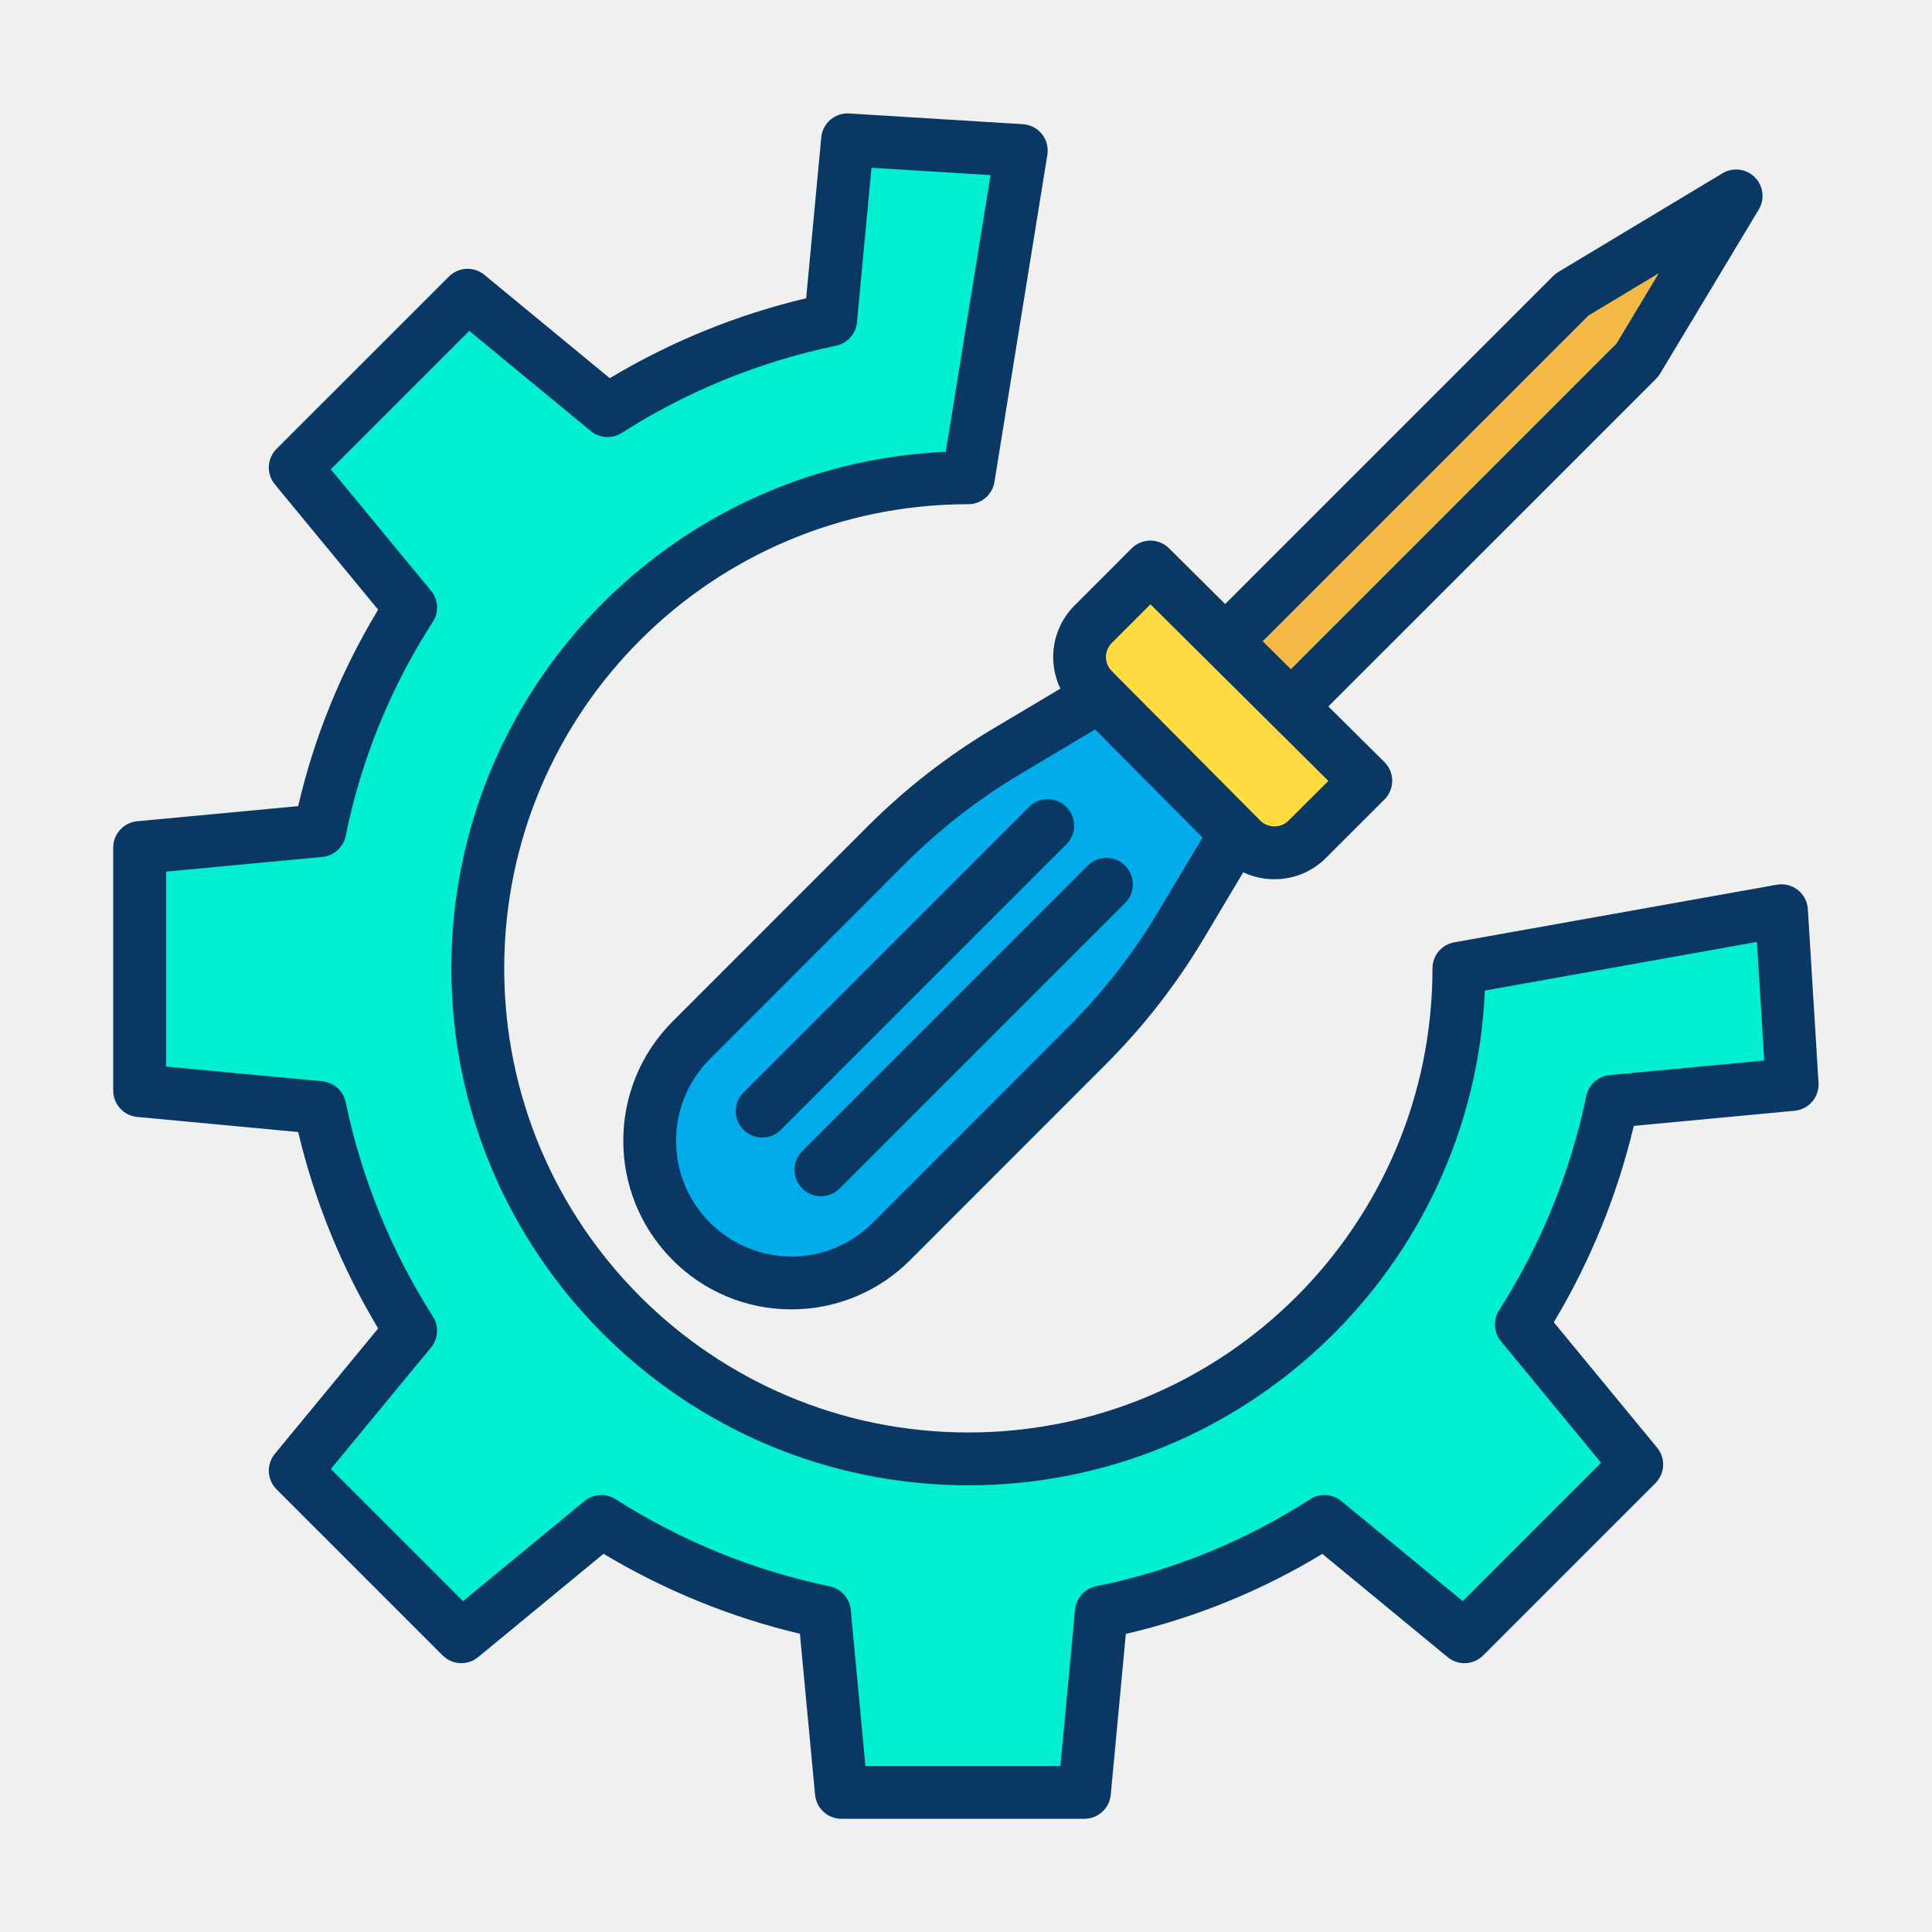
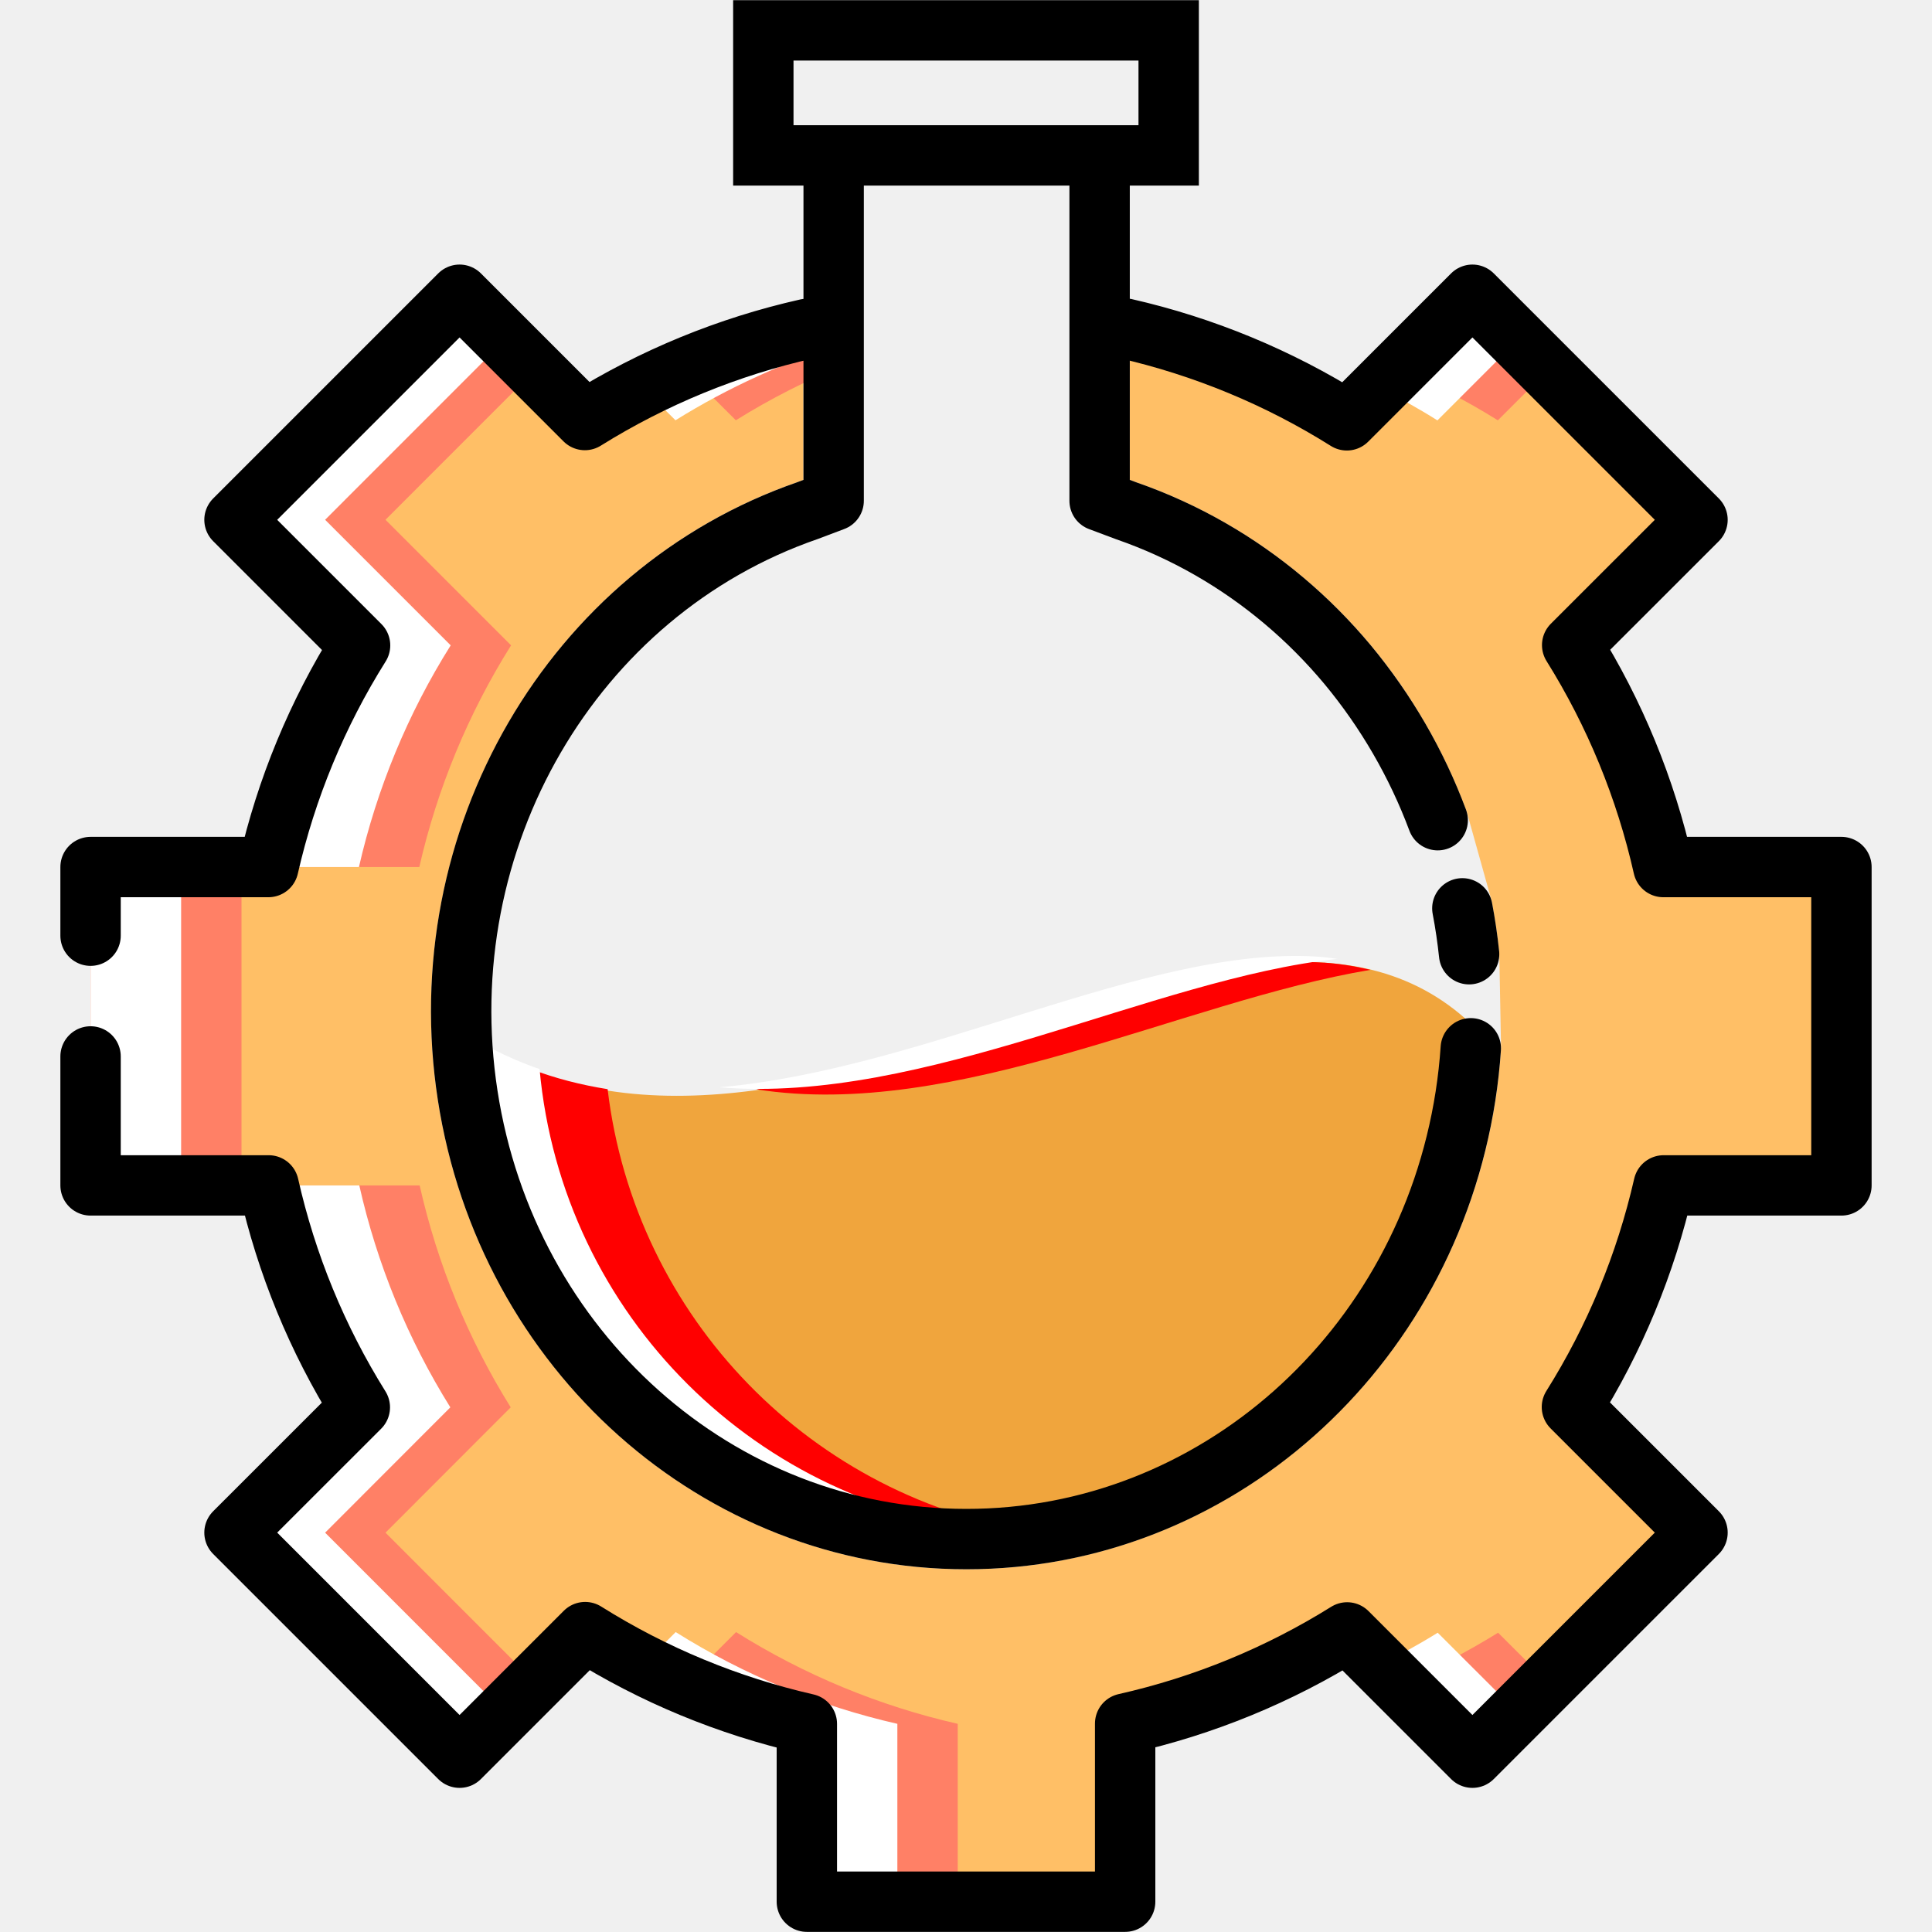
- <svg xmlns="http://www.w3.org/2000/svg" viewBox="0 0 512 512" id="settings">
-   <path fill="#00efd1" d="M472.11,241.35l2.83,46.04-47.7,4.49A177.368,177.368,0,0,1,403.18,351l30.58,37.1L388.1,433.76,351,403.18a172.485,172.485,0,0,1-59.13,24.06l-4.48,47.7H222.97l-4.49-47.7a177.368,177.368,0,0,1-59.12-24.06l-37.1,30.58L78.24,389.74l30.58-37.1a177.334,177.334,0,0,1-24.06-59.13l-47.7-4.48V224.61l47.7-4.48a172.435,172.435,0,0,1,24.06-59.12l-30.58-37.1,45.67-45.67,37.1,30.58a177.368,177.368,0,0,1,59.12-24.06l4.48-47.7,46.04,2.84-14.03,86.72a130,130,0,1,0,130,130Z" />
-   <polygon fill="#f4b844" points="460.09 51.92 433.93 95.43 342.11 187.24 324.7 169.95 324.72 169.93 416.57 78.08 460.09 51.92" />
-   <path fill="#fedb41" d="M342.11,187.24l19.84,19.69L346.4,222.48a12.261,12.261,0,0,1-17.38-.04l-1.48-1.49-36.35-36.62-1.55-1.56a12.27,12.27,0,0,1,.04-17.32l15.18-15.19,19.84,19.69Z" />
-   <path fill="#00acea" d="M291.19,184.33l36.35,36.62-.26.26-14.35,24.02A163.487,163.487,0,0,1,288.17,277l-51.85,51.85a37.587,37.587,0,0,1-53.27-.1l-.01-.01a37.593,37.593,0,0,1,.11-53.05l51.76-51.77a163.352,163.352,0,0,1,31.99-24.88l23.68-14.1Z" />
-   <path fill="#083863" d="M479.1,240.92a7,7,0,0,0-8.218-6.461l-85.49,15.27a7,7,0,0,0-5.77,6.891,123,123,0,1,1-123-123,7,7,0,0,0,6.91-5.882l14.031-86.72a7,7,0,0,0-6.48-8.105l-46.04-2.84a6.988,6.988,0,0,0-7.4,6.332l-4,42.632a183.58,183.58,0,0,0-52.043,21.192l-33.232-27.39a7,7,0,0,0-9.4.452L73.29,118.96a7,7,0,0,0-.451,9.4l27.375,33.212a178.538,178.538,0,0,0-21.2,52.065l-42.637,4A7.026,7.026,0,0,0,30,224.61v64.42A7.026,7.026,0,0,0,36.375,296l42.646,4a183.549,183.549,0,0,0,21.2,52.053L72.835,385.288a7,7,0,0,0,.453,9.4l44.021,44.019a7,7,0,0,0,9.4.453l33.233-27.392a183.577,183.577,0,0,0,52.044,21.193L216,475.626A7.025,7.025,0,0,0,222.97,482h64.42a7.026,7.026,0,0,0,6.969-6.375l4-42.621a178.581,178.581,0,0,0,52.075-21.21l33.211,27.371a7,7,0,0,0,9.4-.454l45.661-45.66a7,7,0,0,0,.451-9.4L411.77,350.416a183.531,183.531,0,0,0,21.193-52.044l42.634-4.013a7,7,0,0,0,6.331-7.4Zm-52.514,43.991a7,7,0,0,0-6.2,5.54,169.755,169.755,0,0,1-23.112,56.787,7,7,0,0,0,.5,8.214l26.536,32.194-36.668,36.668-32.194-26.536a7,7,0,0,0-8.245-.481,164.8,164.8,0,0,1-56.729,23.083,7.035,7.035,0,0,0-5.578,6.235L281.017,468H229.342l-3.893-41.385a7.015,7.015,0,0,0-5.539-6.212,169.8,169.8,0,0,1-56.787-23.118,7,7,0,0,0-8.215.5l-32.194,26.534L87.686,389.287l26.536-32.194a7,7,0,0,0,.5-8.215,169.738,169.738,0,0,1-23.112-56.8,7.033,7.033,0,0,0-6.228-5.54L44,282.656V230.983L85.384,227.1a7.016,7.016,0,0,0,6.221-5.576A164.8,164.8,0,0,1,114.7,164.8a7,7,0,0,0-.479-8.245L87.684,124.364l36.679-36.678,32.194,26.536a7,7,0,0,0,8.215.5,169.769,169.769,0,0,1,56.787-23.111,7,7,0,0,0,5.541-6.2l3.845-40.951,31.561,1.947-11.865,73.338c-72.783,3.137-131.021,63.33-131.021,136.871,0,75.542,61.458,137,137,137,73.573,0,133.787-58.29,136.875-131.117l72.11-12.88,1.933,31.433Z" />
-   <path fill="#083863" d="M263.321,193.024a170.5,170.5,0,0,0-33.361,25.947L178.2,270.74a44.762,44.762,0,0,0-.121,63.007A44.257,44.257,0,0,0,209.652,347h.086a44.35,44.35,0,0,0,31.533-13.133l51.848-51.884a170.629,170.629,0,0,0,25.819-33.146l10.53-17.668A19.012,19.012,0,0,0,337.676,233h.052a19.108,19.108,0,0,0,13.623-5.606L366.9,211.862a6.984,6.984,0,0,0-.019-9.905L352.03,187.218l86.849-86.839a7.028,7.028,0,0,0,1.05-1.342l26.16-43.51a7,7,0,0,0-9.606-9.607L412.964,72.081a6.965,6.965,0,0,0-1.344,1.049l-86.94,86.941-14.889-14.78a7,7,0,0,0-9.882.021L284.729,160.5a19.311,19.311,0,0,0-3.718,21.991Zm19.9,79.026-51.851,51.919A30.441,30.441,0,0,1,209.737,333h-.058A30.679,30.679,0,0,1,188.1,280.673l51.759-51.787a156.482,156.482,0,0,1,30.621-23.823L290.227,193.3l28.452,28.659L306.92,241.642A156.606,156.606,0,0,1,283.22,272.05ZM420.913,83.637l18.7-11.239L428.373,91.087,342.1,177.358l-7.479-7.424ZM294.631,170.4l10.25-10.256,32.3,32.065h0l14.852,14.741-10.581,10.545A5.2,5.2,0,0,1,337.727,219h-.014a5.175,5.175,0,0,1-3.727-1.528l-39.381-39.654A5.255,5.255,0,0,1,294.631,170.4Z" />
-   <path fill="#083863" d="M288.26 229.4L212.6 305.06a7 7 0 1 0 9.9 9.9L298.16 239.3a7 7 0 1 0-9.9-9.9zM282.6 213.85a7 7 0 0 0-9.9 0l-75.66 75.66a7 7 0 0 0 9.9 9.9L282.6 223.75A7 7 0 0 0 282.6 213.85z" />
+ <svg xmlns="http://www.w3.org/2000/svg" viewBox="0 0 32 32" id="Glass">
+   <g transform="translate(-114 -1070.362)" fill="#3a3636" class="color000000 svgShape">
+     <path fill="#ffbf66" d="m121.611 1075.244-3.726 3.727 2.08 2.08a11.867 11.867 0 0 0-1.52 3.672H115.5v5.273h2.951a11.858 11.858 0 0 0 1.508 3.676l-2.074 2.076 3.726 3.727 2.08-2.08c1.13.709 2.372 1.223 3.672 1.52v2.945h5.274v-2.952a11.856 11.856 0 0 0 3.676-1.507l2.076 2.074 3.726-3.727-2.08-2.08a11.867 11.867 0 0 0 1.52-3.672h2.945v-5.273h-2.951a11.858 11.858 0 0 0-1.508-3.676l2.074-2.076-3.726-3.727-2.08 2.08a11.867 11.867 0 0 0-3.596-1.498v2.485l.107.039a8.762 8.762 0 0 1 2.772 1.582 9.031 9.031 0 0 1 2.013 2.41c.265.456.49.934.676 1.432l.014.037.408 1.46a9.55 9.55 0 0 1 .13.885l.029 1.559-.002.043a9.711 9.711 0 0 1-.092.836c-.695 4.462-4.404 7.76-8.764 7.76-4.36 0-8.063-3.31-8.752-7.772-.688-4.462 1.825-8.804 5.96-10.236l.095-.035v-2.484c-1.28.294-2.504.796-3.62 1.492z" color="#000" overflow="visible" style="isolation:auto;mix-blend-mode:normal" class="colorf8d459 svgShape" />
+     <path fill="#ff8066" d="m121.611 1075.244-3.726 3.727 2.08 2.08a11.867 11.867 0 0 0-1.52 3.672h2.5c.297-1.3.81-2.542 1.52-3.672l-2.08-2.08 2.476-2.477-1.25-1.25zm16.778 0-1.225 1.225c.568.243 1.12.526 1.645.855l.83-.83-1.25-1.25zm-6.389.56h.647H132zm-4.637.01a11.85 11.85 0 0 0-2.029.657l.854.852c.577-.36 1.184-.667 1.812-.922v-.586h-.637zm-11.863 8.909v5.273h2.5v-5.273h-2.5zm2.951 5.273a11.858 11.858 0 0 0 1.508 3.676l-2.074 2.076 3.726 3.727 1.25-1.25-2.476-2.477 2.074-2.076a11.858 11.858 0 0 1-1.508-3.676h-2.5zm7.74 7.399-.855.855c.654.28 1.33.506 2.027.664v2.946h2.5v-2.946c-1.3-.296-2.542-.81-3.672-1.52zm12.622.01a11.86 11.86 0 0 1-1.647.851l1.223 1.223 1.25-1.25-.826-.824z" color="#000" overflow="visible" style="isolation:auto;mix-blend-mode:normal" class="colorfaa660 svgShape" />
+     <path fill="#ffffff" d="m121.611 1075.244-3.726 3.727 2.08 2.08a11.867 11.867 0 0 0-1.52 3.672h1.5c.297-1.3.81-2.542 1.52-3.672l-2.08-2.08 2.976-2.977-.75-.75zm16.778 0-1.541 1.541c.327.166.65.344.96.54l1.33-1.33-.75-.75zm-6.389.56h.643H132zm-4.637.01c-.942.213-1.851.542-2.713.974l.538.535a11.84 11.84 0 0 1 2.812-1.276v-.232h-.637zm-11.863 8.909v5.273h1.5v-5.273h-1.5zm2.951 5.273a11.858 11.858 0 0 0 1.508 3.676l-2.074 2.076 3.726 3.727.75-.75-2.976-2.977 2.074-2.076a11.858 11.858 0 0 1-1.508-3.676h-1.5zm6.74 7.399-.539.539c.86.434 1.769.766 2.711.98v2.946h1.5v-2.946c-1.3-.296-2.542-.81-3.672-1.52zm12.622.01c-.313.195-.635.37-.963.535l1.539 1.539.75-.75-1.326-1.324z" color="#000" overflow="visible" style="isolation:auto;mix-blend-mode:normal" class="colorffffff svgShape" />
+     <path fill="#f0a53d" d="M138.451 1087.403a8.451 8.451 0 1 1-16.902 0c5.378 3.842 13.06-3.841 16.902 0z" class="color3ddef0 svgShape" />
+     <path fill="#ff0000" d="M135.926 1086.307c-2.684-.175-6.12 1.656-9.399 2.098 3.316.52 7.058-1.46 10.17-1.979a4.563 4.563 0 0 0-.771-.12zm-14.377 1.096a8.451 8.451 0 0 0 8.451 8.45c.418 0 .825-.038 1.227-.097a8.445 8.445 0 0 1-7.163-7.354c-.874-.139-1.722-.433-2.515-1z" class="color00a5ff svgShape" />
+     <path fill="#ffffff" d="M135.826 1086.207c-2.822-.184-6.48 1.863-9.908 2.164 3.392.285 7.17-1.799 10.234-2.127-.108-.013-.215-.03-.326-.036zm-14.377 1.096a8.451 8.451 0 0 0 8.451 8.451c.246 0 .487-.015.727-.035a8.448 8.448 0 0 1-7.69-7.65 5.763 5.763 0 0 1-1.488-.766z" class="colorffffff svgShape" />
+     <path fill="none" stroke="#000000" stroke-linecap="round" stroke-linejoin="round" d="M132.213 1073.018v5.639l.443.166c.974.338 1.854.85 2.614 1.491.38.32.731.674 1.05 1.056a8.924 8.924 0 0 1 1.493 2.577m.408 1.46c.048.25.085.504.112.76m.028 1.558a9.16 9.16 0 0 1-.088.792c-.66 4.232-4.162 7.34-8.269 7.337-4.107 0-7.605-3.116-8.258-7.35-.654-4.233 1.731-8.336 5.63-9.685l.432-.163v-5.638" class="colorStroke000000 svgStroke" />
+     <rect width="6.714" height="2.071" x="126.643" y="1070.865" fill="none" stroke="#000000" stroke-linecap="square" rx="0" ry="1.035" class="colorStroke000000 svgStroke" />
+     <path fill="none" stroke="#000000" stroke-linecap="round" stroke-linejoin="round" d="M127.364 1075.81a11.862 11.862 0 0 0-3.677 1.509l-2.075-2.075-3.728 3.728 2.08 2.08a11.863 11.863 0 0 0-1.519 3.671H115.5v1.137m0 2v2.136h2.95a11.864 11.864 0 0 0 1.51 3.676l-2.076 2.075 3.728 3.728 2.08-2.08c1.13.71 2.371 1.223 3.672 1.52v2.945h5.272v-2.95a11.862 11.862 0 0 0 3.677-1.51l2.075 2.075 3.728-3.728-2.08-2.08c.709-1.13 1.222-2.37 1.519-3.671h2.945v-5.273h-2.95a11.864 11.864 0 0 0-1.51-3.676l2.076-2.075-3.728-3.728-2.08 2.08a11.863 11.863 0 0 0-3.672-1.52" color="#000" overflow="visible" style="isolation:auto;mix-blend-mode:normal" class="colorStroke000000 svgStroke" />
+   </g>
</svg>
